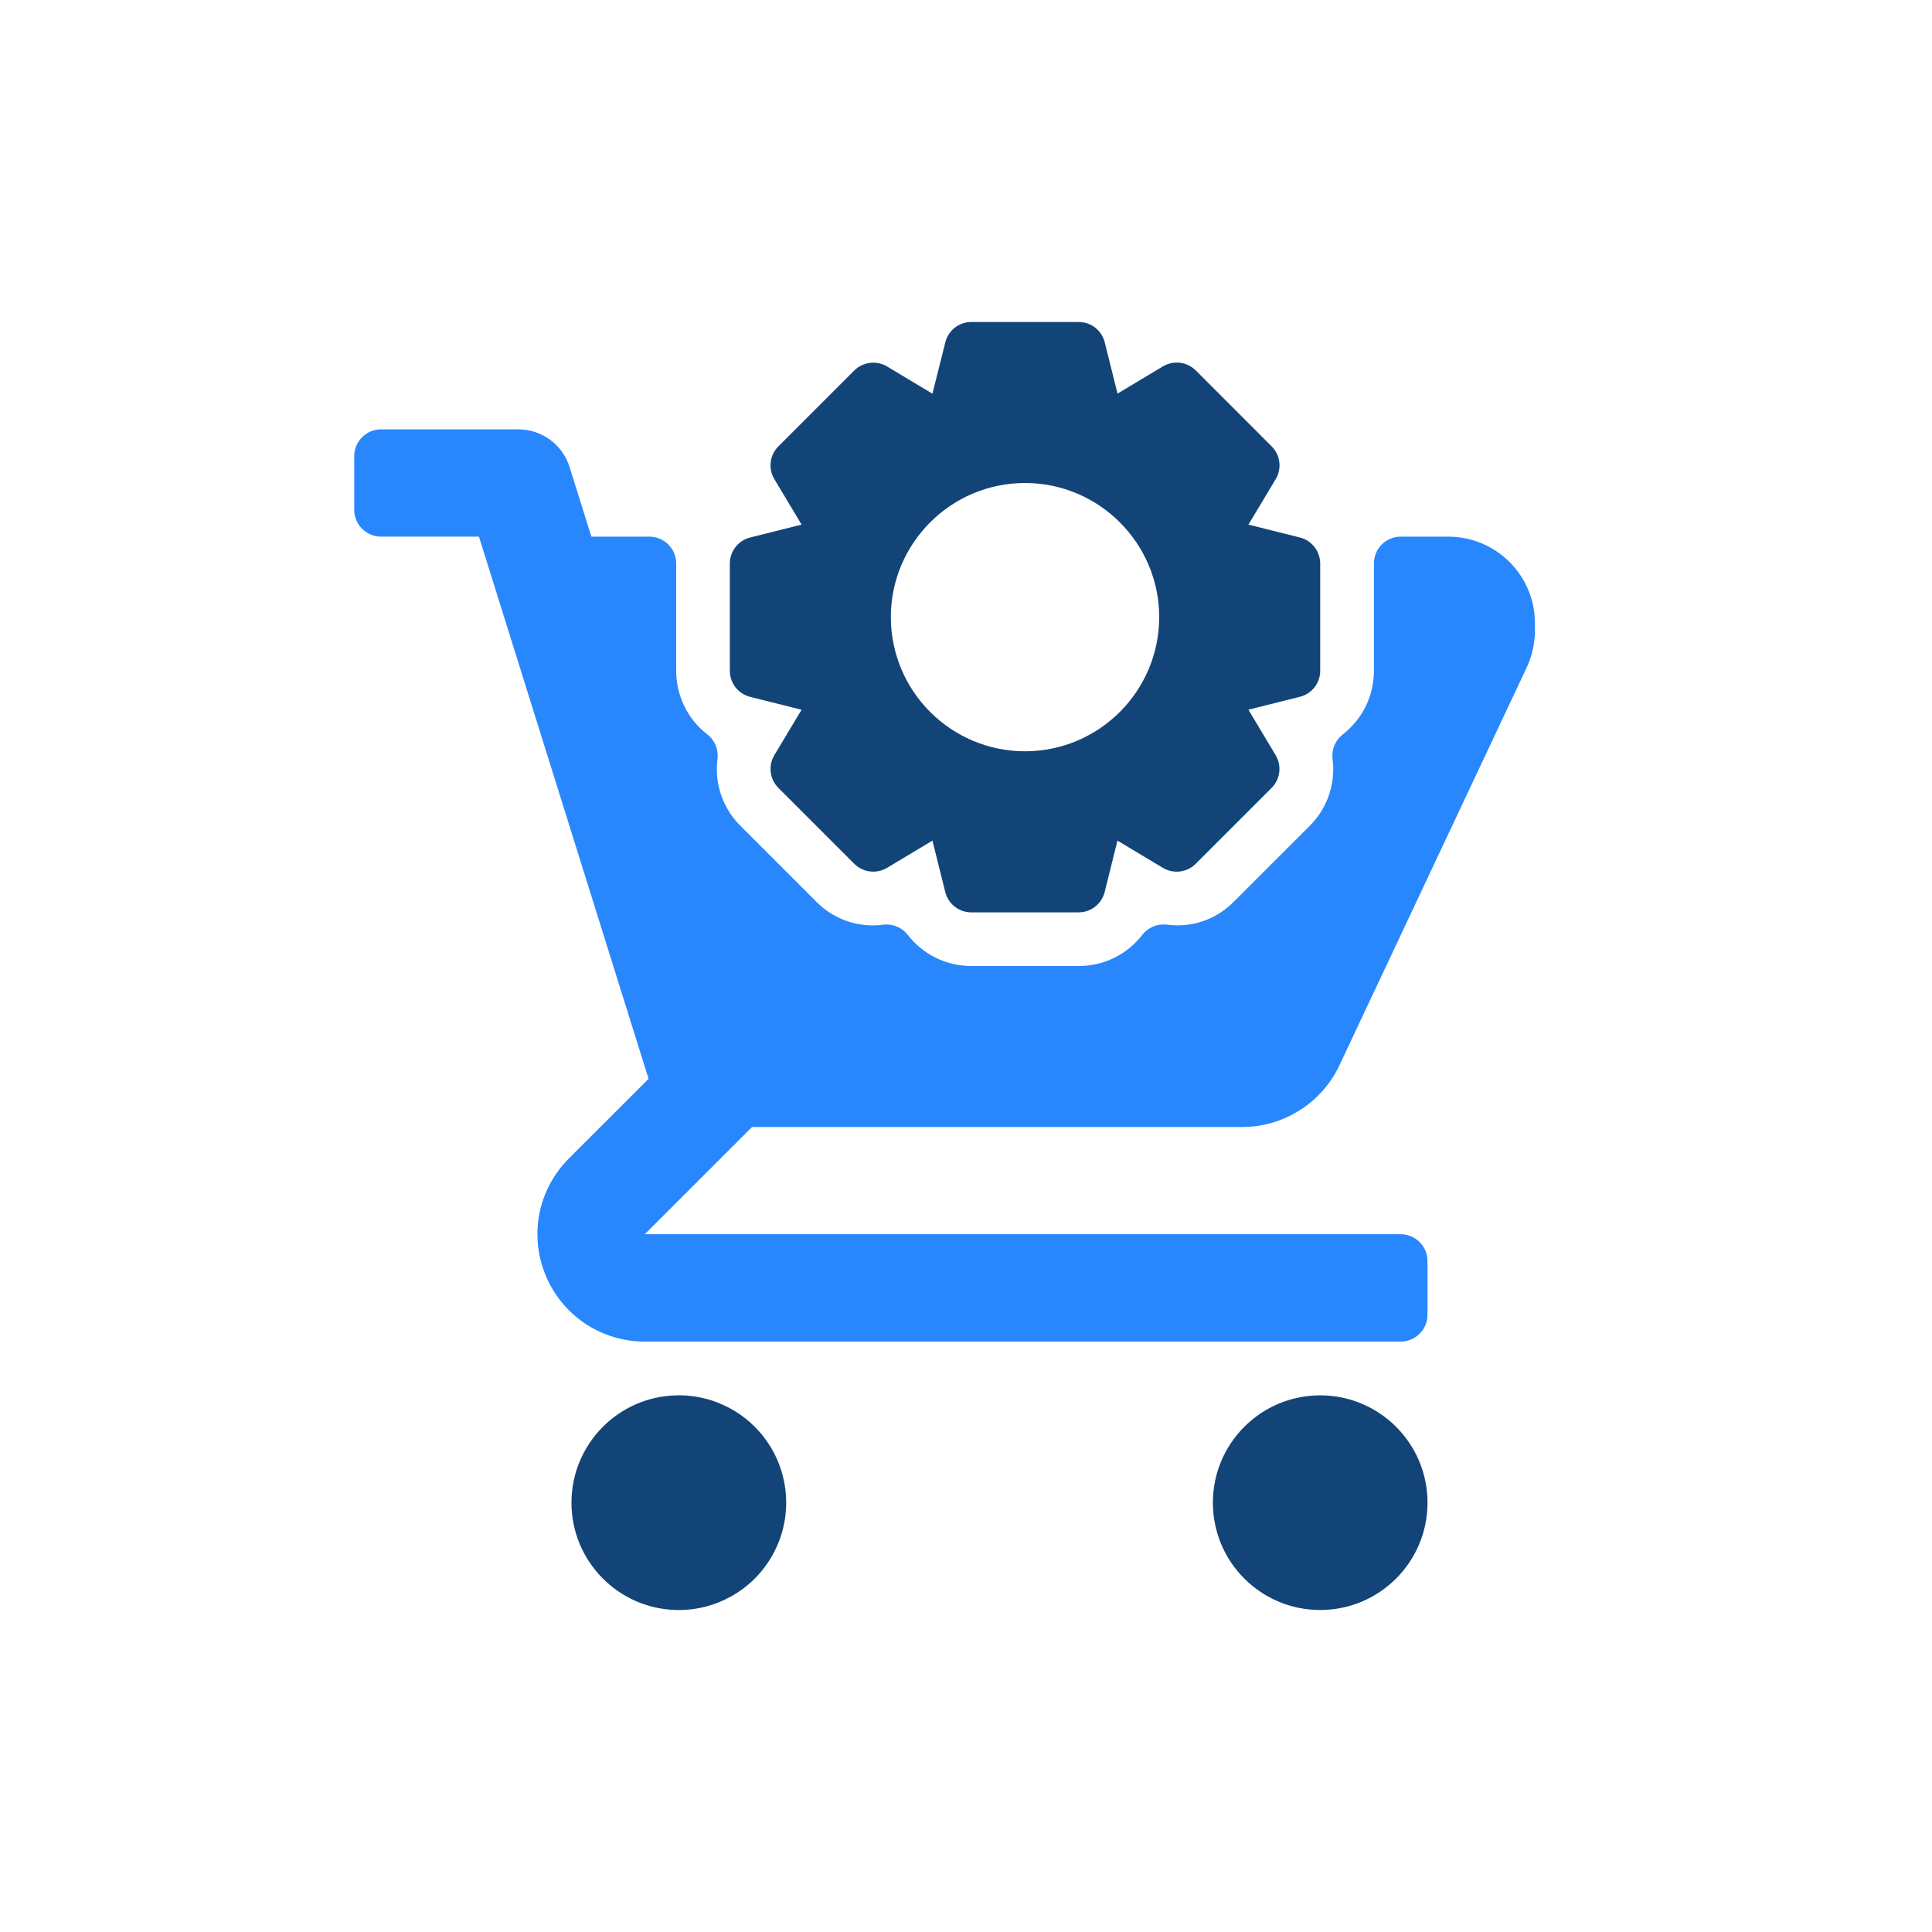
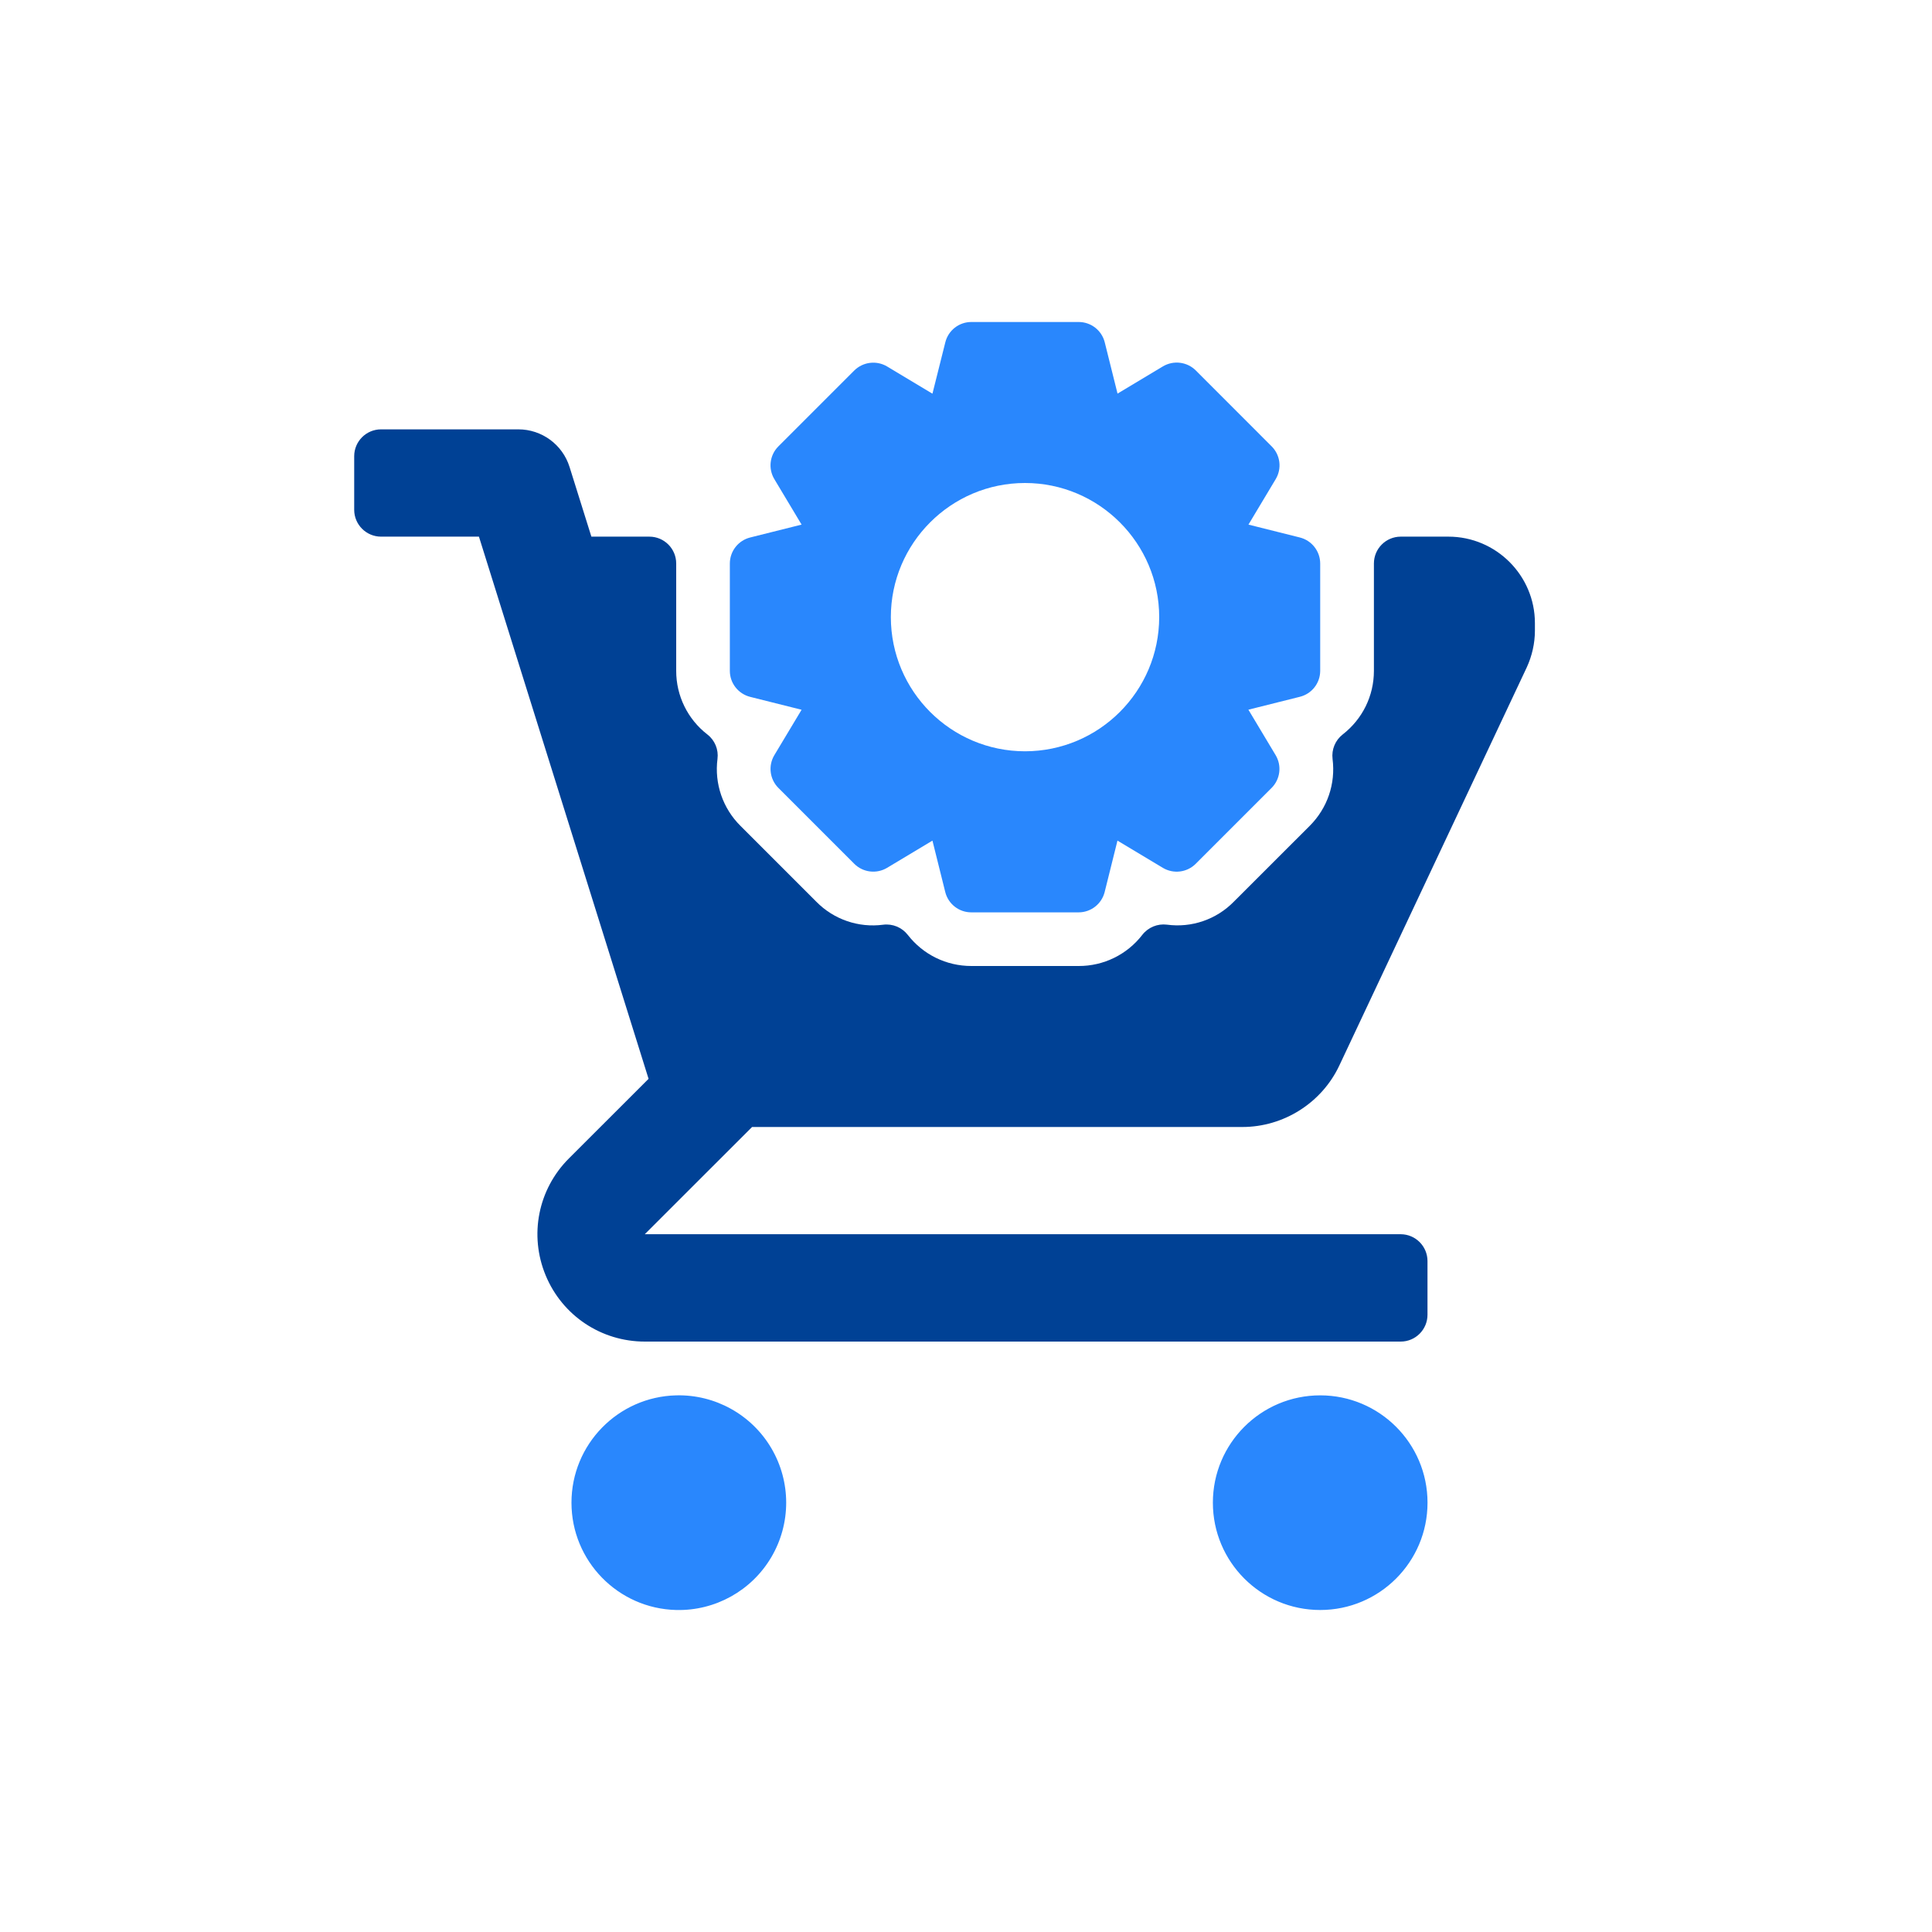
<svg xmlns="http://www.w3.org/2000/svg" width="30" height="30" viewBox="-5.5 -5 30 30">
-   <path fill="#134478" d="M5 20a1.667 1.667 0 100-3.333A1.667 1.667 0 005 20zM15 20a1.666 1.666 0 100-3.333A1.666 1.666 0 0015 20z" />
-   <path fill="#2987FD" d="M16.991 3.333h-.741a.417.417 0 00-.416.417v1.667c0 .389-.178.749-.484.987a.418.418 0 00-.158.381c.049.385-.08.764-.355 1.039l-1.179 1.178a1.223 1.223 0 01-1.038.356.419.419 0 00-.383.159 1.242 1.242 0 01-.987.483H9.583c-.388 0-.748-.176-.987-.483a.417.417 0 00-.382-.158 1.229 1.229 0 01-1.038-.357L5.998 7.824a1.24 1.24 0 01-.357-1.039.413.413 0 00-.158-.381A1.245 1.245 0 015 5.417V3.75a.417.417 0 00-.417-.417h-.9l-.339-1.082a.833.833 0 00-.796-.584H.417A.417.417 0 000 2.083v.833c0 .23.187.417.417.417h1.52l2.634 8.419-1.237 1.236c-.479.479-.62 1.191-.361 1.816s.863 1.028 1.54 1.028H16.25c.23 0 .416-.187.416-.417v-.833a.417.417 0 00-.416-.417H4.512L6.178 12.5h7.612c.643 0 1.235-.375 1.508-.957l2.909-6.179c.082-.178.127-.375.127-.571v-.118c0-.74-.604-1.342-1.343-1.342z" />
-   <path fill="#134478" d="M6.149 5.821l.798.2-.423.705a.417.417 0 00.063.509l1.178 1.178c.136.136.347.16.509.063l.705-.423.199.799a.416.416 0 00.404.315h1.667c.191 0 .357-.13.404-.315l.199-.799.705.423a.418.418 0 00.51-.063l1.178-1.178a.417.417 0 00.063-.509l-.423-.706.798-.2A.416.416 0 0015 5.417V3.75a.418.418 0 00-.316-.404l-.798-.2.423-.706a.416.416 0 00-.063-.509L13.068.752a.42.42 0 00-.51-.063l-.705.423-.199-.798A.417.417 0 0011.25 0H9.583a.416.416 0 00-.404.315l-.2.798L8.274.69a.42.42 0 00-.509.063L6.586 1.932a.416.416 0 00-.062.508l.423.706-.798.2a.417.417 0 00-.316.404v1.667c0 .191.13.357.316.404zM10.416 2.5c1.149 0 2.084.935 2.084 2.083a2.086 2.086 0 01-2.084 2.083 2.085 2.085 0 01-2.083-2.083c0-1.148.934-2.083 2.083-2.083z" />
+   <path fill="#2987FD" d="M5 20a1.667 1.667 0 100-3.333A1.667 1.667 0 005 20zM15 20a1.666 1.666 0 100-3.333A1.666 1.666 0 0015 20z" />
+   <path fill="#004195" d="M16.991 3.333h-.741a.417.417 0 00-.416.417v1.667c0 .389-.178.749-.484.987a.418.418 0 00-.158.381c.049.385-.08.764-.355 1.039l-1.179 1.178a1.223 1.223 0 01-1.038.356.419.419 0 00-.383.159 1.242 1.242 0 01-.987.483H9.583c-.388 0-.748-.176-.987-.483a.417.417 0 00-.382-.158 1.229 1.229 0 01-1.038-.357L5.998 7.824a1.24 1.24 0 01-.357-1.039.413.413 0 00-.158-.381A1.245 1.245 0 015 5.417V3.75a.417.417 0 00-.417-.417h-.9l-.339-1.082a.833.833 0 00-.796-.584H.417A.417.417 0 000 2.083v.833c0 .23.187.417.417.417h1.52l2.634 8.419-1.237 1.236c-.479.479-.62 1.191-.361 1.816s.863 1.028 1.54 1.028H16.25c.23 0 .416-.187.416-.417v-.833a.417.417 0 00-.416-.417H4.512L6.178 12.5h7.612c.643 0 1.235-.375 1.508-.957l2.909-6.179c.082-.178.127-.375.127-.571v-.118c0-.74-.604-1.342-1.343-1.342z" />
+   <path fill="#2987FD" d="M6.149 5.821l.798.2-.423.705a.417.417 0 00.063.509l1.178 1.178c.136.136.347.16.509.063l.705-.423.199.799a.416.416 0 00.404.315h1.667c.191 0 .357-.13.404-.315l.199-.799.705.423a.418.418 0 00.51-.063l1.178-1.178a.417.417 0 00.063-.509l-.423-.706.798-.2A.416.416 0 0015 5.417V3.75a.418.418 0 00-.316-.404l-.798-.2.423-.706a.416.416 0 00-.063-.509L13.068.752a.42.42 0 00-.51-.063l-.705.423-.199-.798A.417.417 0 0011.25 0H9.583a.416.416 0 00-.404.315l-.2.798L8.274.69a.42.42 0 00-.509.063L6.586 1.932a.416.416 0 00-.062.508l.423.706-.798.2a.417.417 0 00-.316.404v1.667c0 .191.13.357.316.404zM10.416 2.5c1.149 0 2.084.935 2.084 2.083a2.086 2.086 0 01-2.084 2.083 2.085 2.085 0 01-2.083-2.083c0-1.148.934-2.083 2.083-2.083z" />
</svg>
